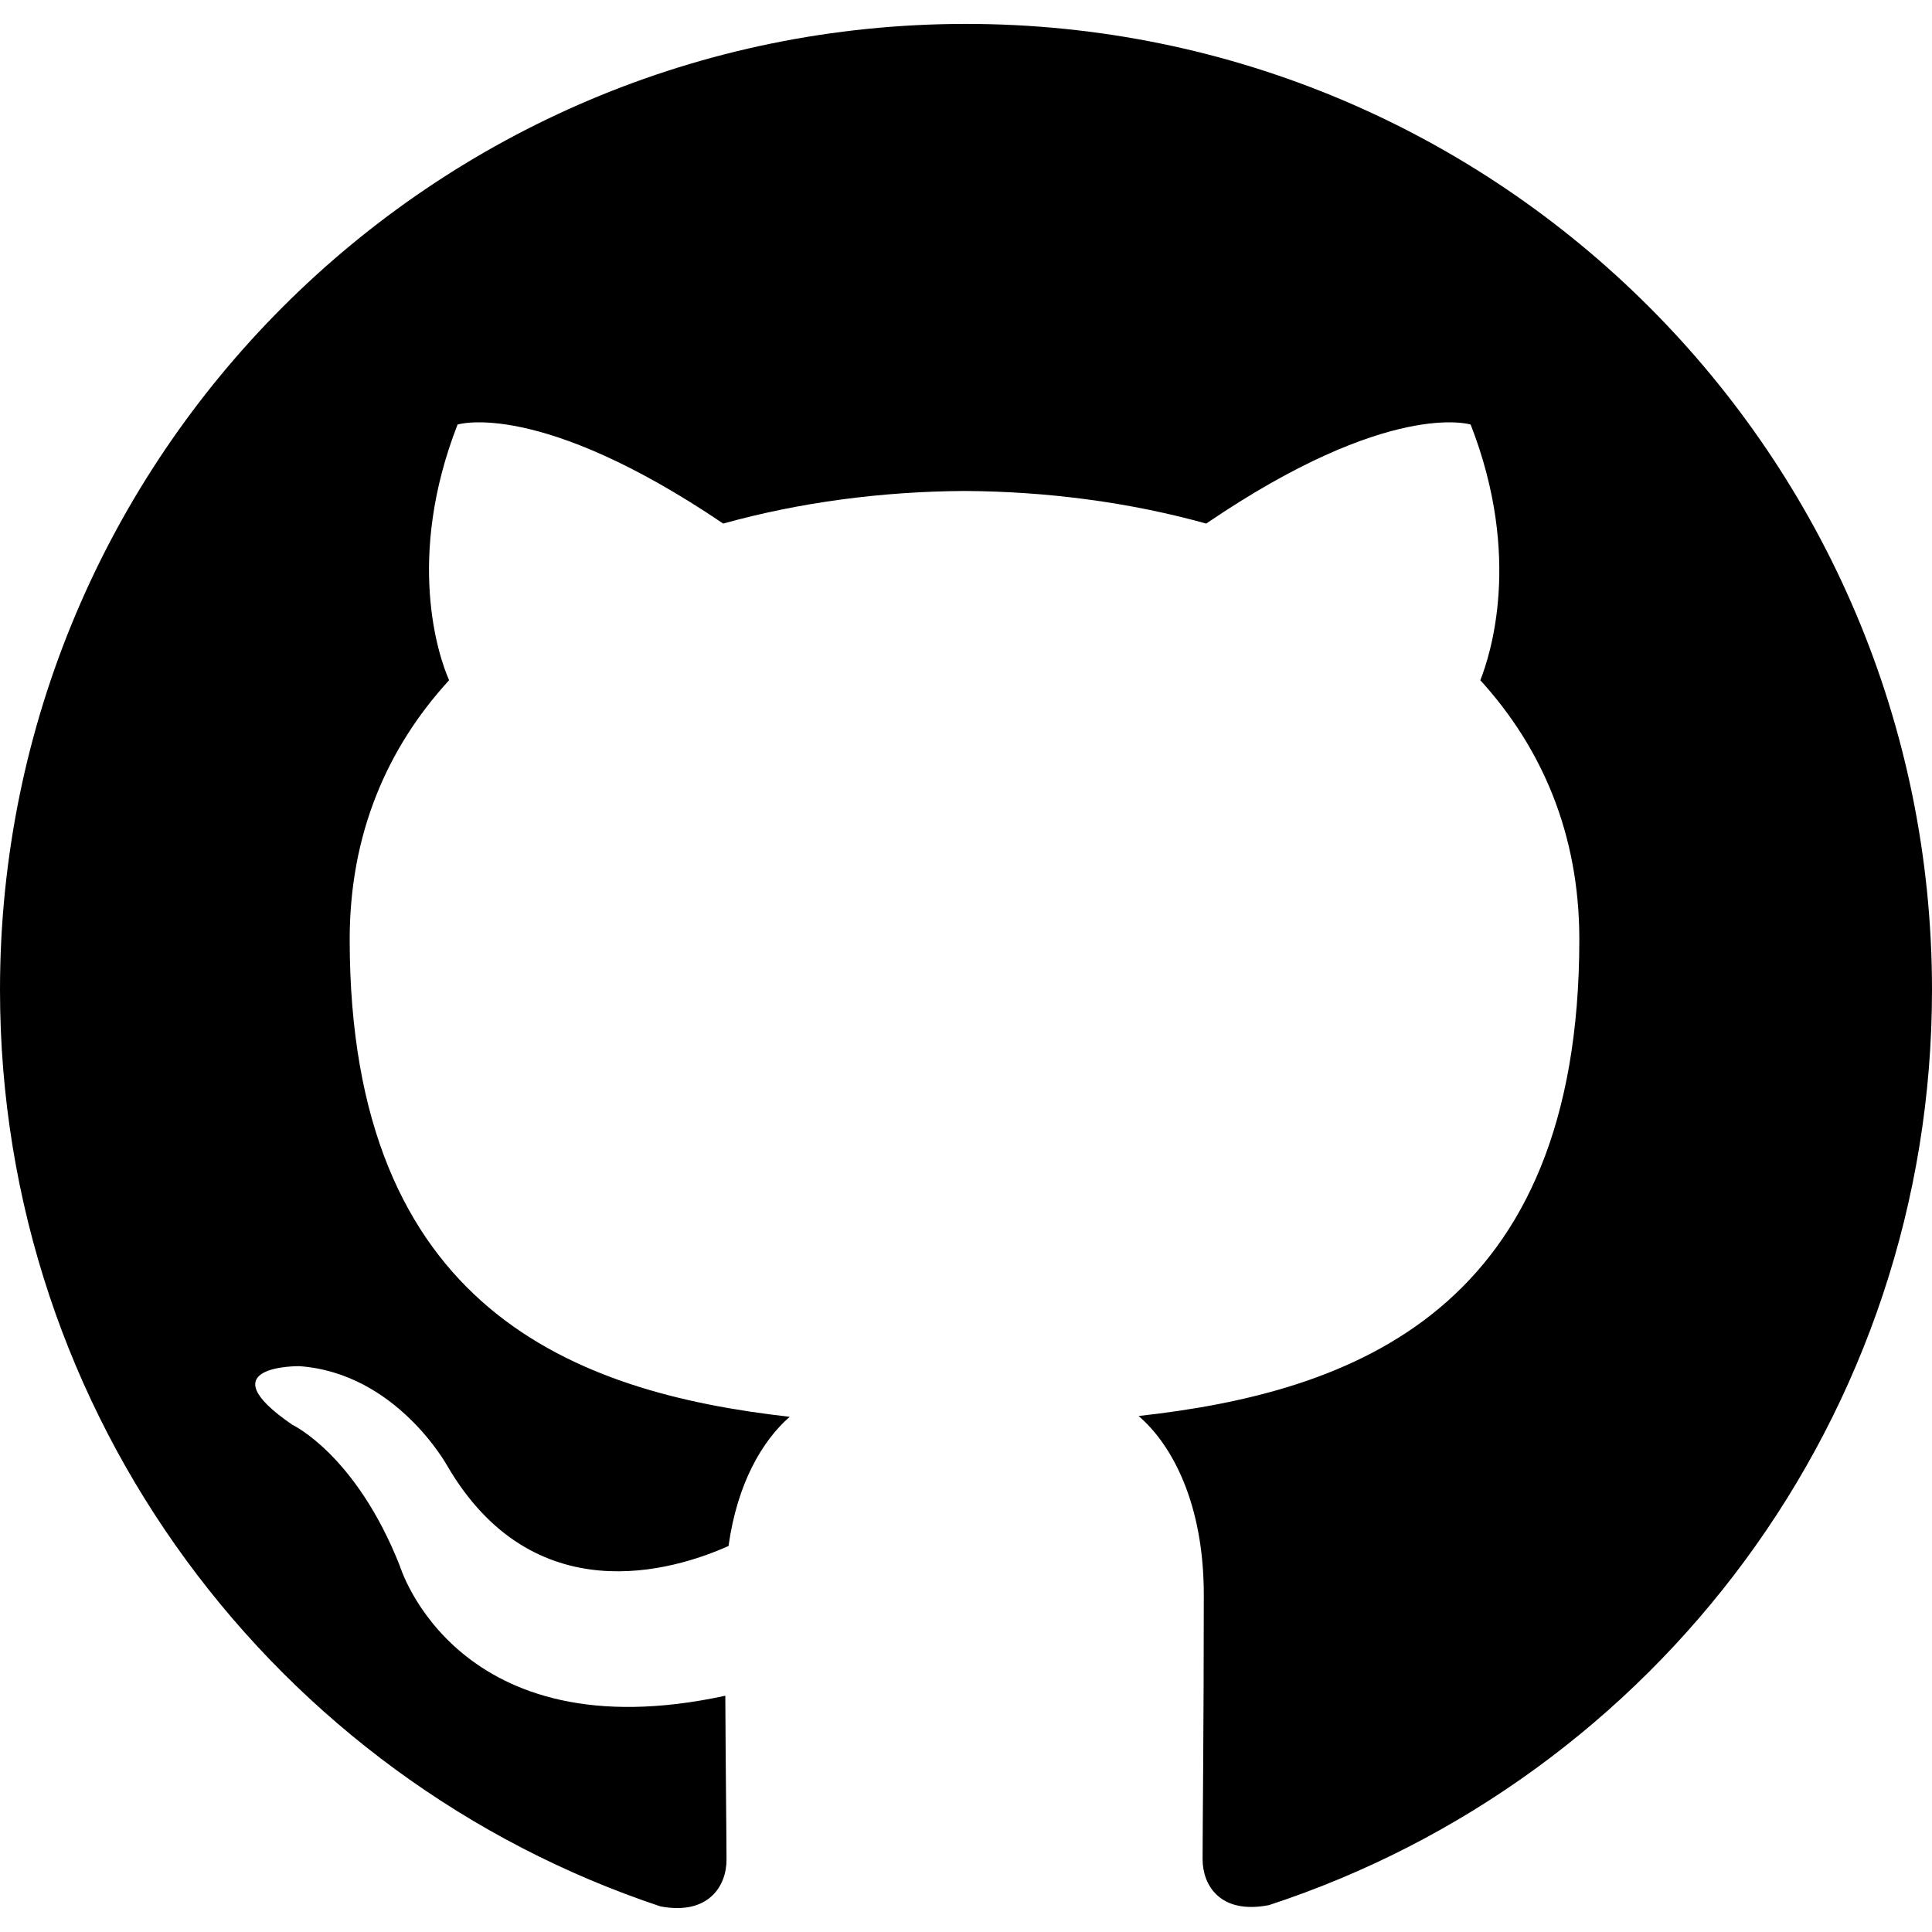
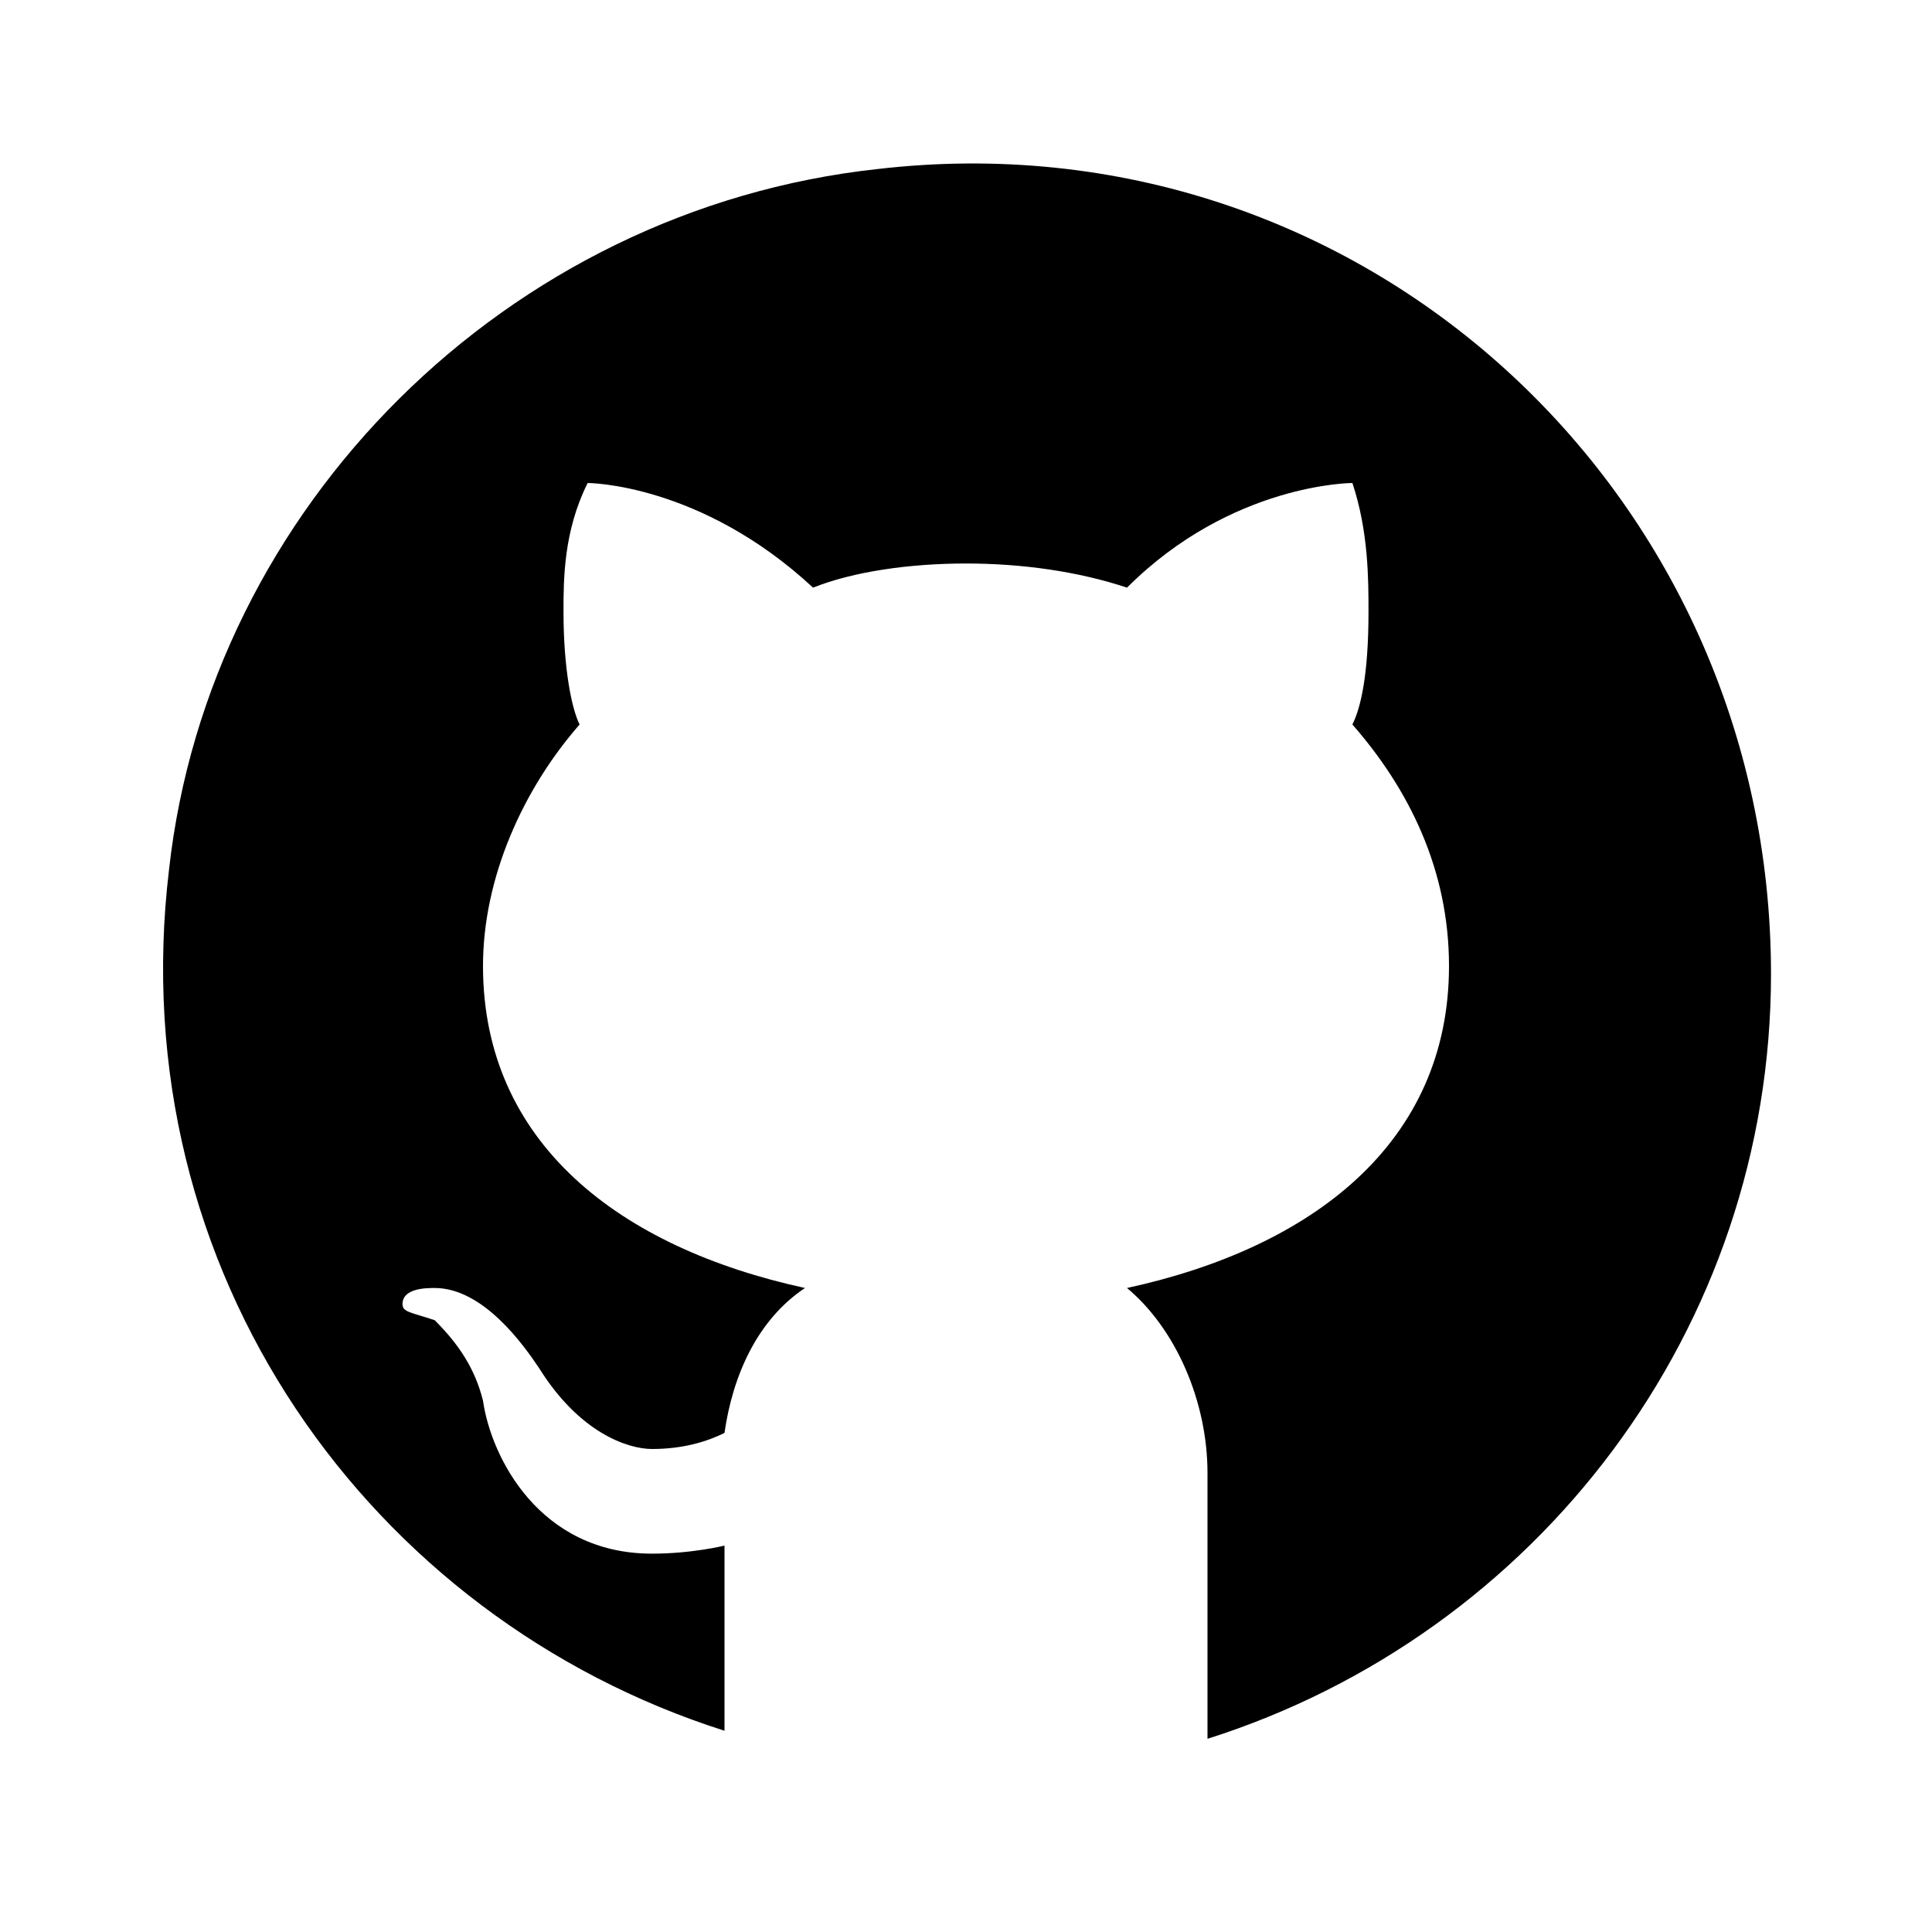
- <svg xmlns="http://www.w3.org/2000/svg" role="img" viewBox="0 0 24 24">
-   <path d="M12 .297c-6.63 0-12 5.373-12 12 0 5.303 3.438 9.8 8.205 11.385.6.113.82-.258.82-.577 0-.285-.01-1.04-.015-2.04-3.338.724-4.042-1.61-4.042-1.61C4.422 18.07 3.633 17.7 3.633 17.7c-1.087-.744.084-.729.084-.729 1.205.084 1.838 1.236 1.838 1.236 1.07 1.835 2.809 1.305 3.495.998.108-.776.417-1.305.76-1.605-2.665-.3-5.466-1.332-5.466-5.93 0-1.31.465-2.38 1.235-3.22-.135-.303-.54-1.523.105-3.176 0 0 1.005-.322 3.3 1.23.96-.267 1.98-.399 3-.405 1.02.006 2.04.138 3 .405 2.28-1.552 3.285-1.23 3.285-1.23.645 1.653.24 2.873.12 3.176.765.84 1.23 1.91 1.23 3.22 0 4.61-2.805 5.625-5.475 5.92.42.36.81 1.096.81 2.22 0 1.606-.015 2.896-.015 3.286 0 .315.21.69.825.57C20.565 22.092 24 17.592 24 12.297c0-6.627-5.373-12-12-12" />
+ <svg xmlns="http://www.w3.org/2000/svg" viewBox="0 0 24 24" width="48px" height="48px">
+   <path d="M10.9,2.1c-4.6,0.5-8.3,4.2-8.8,8.7c-0.6,5,2.5,9.3,6.9,10.7v-2.3c0,0-0.4,0.1-0.9,0.1c-1.4,0-2-1.2-2.1-1.9 c-0.1-0.4-0.3-0.7-0.6-1C5.1,16.3,5,16.3,5,16.2C5,16,5.3,16,5.4,16c0.6,0,1.1,0.7,1.3,1c0.5,0.8,1.1,1,1.4,1c0.4,0,0.7-0.1,0.9-0.2 c0.1-0.7,0.4-1.4,1-1.8c-2.3-0.5-4-1.8-4-4c0-1.1,0.5-2.2,1.2-3C7.1,8.8,7,8.3,7,7.6C7,7.2,7,6.6,7.3,6c0,0,1.4,0,2.8,1.3 C10.6,7.1,11.3,7,12,7s1.4,0.1,2,0.3C15.3,6,16.8,6,16.8,6C17,6.6,17,7.2,17,7.6c0,0.8-0.1,1.2-0.2,1.4c0.7,0.8,1.2,1.8,1.2,3 c0,2.2-1.7,3.5-4,4c0.6,0.5,1,1.4,1,2.3v3.3c4.1-1.3,7-5.1,7-9.5C22,6.1,16.9,1.4,10.9,2.1z" />
</svg>
